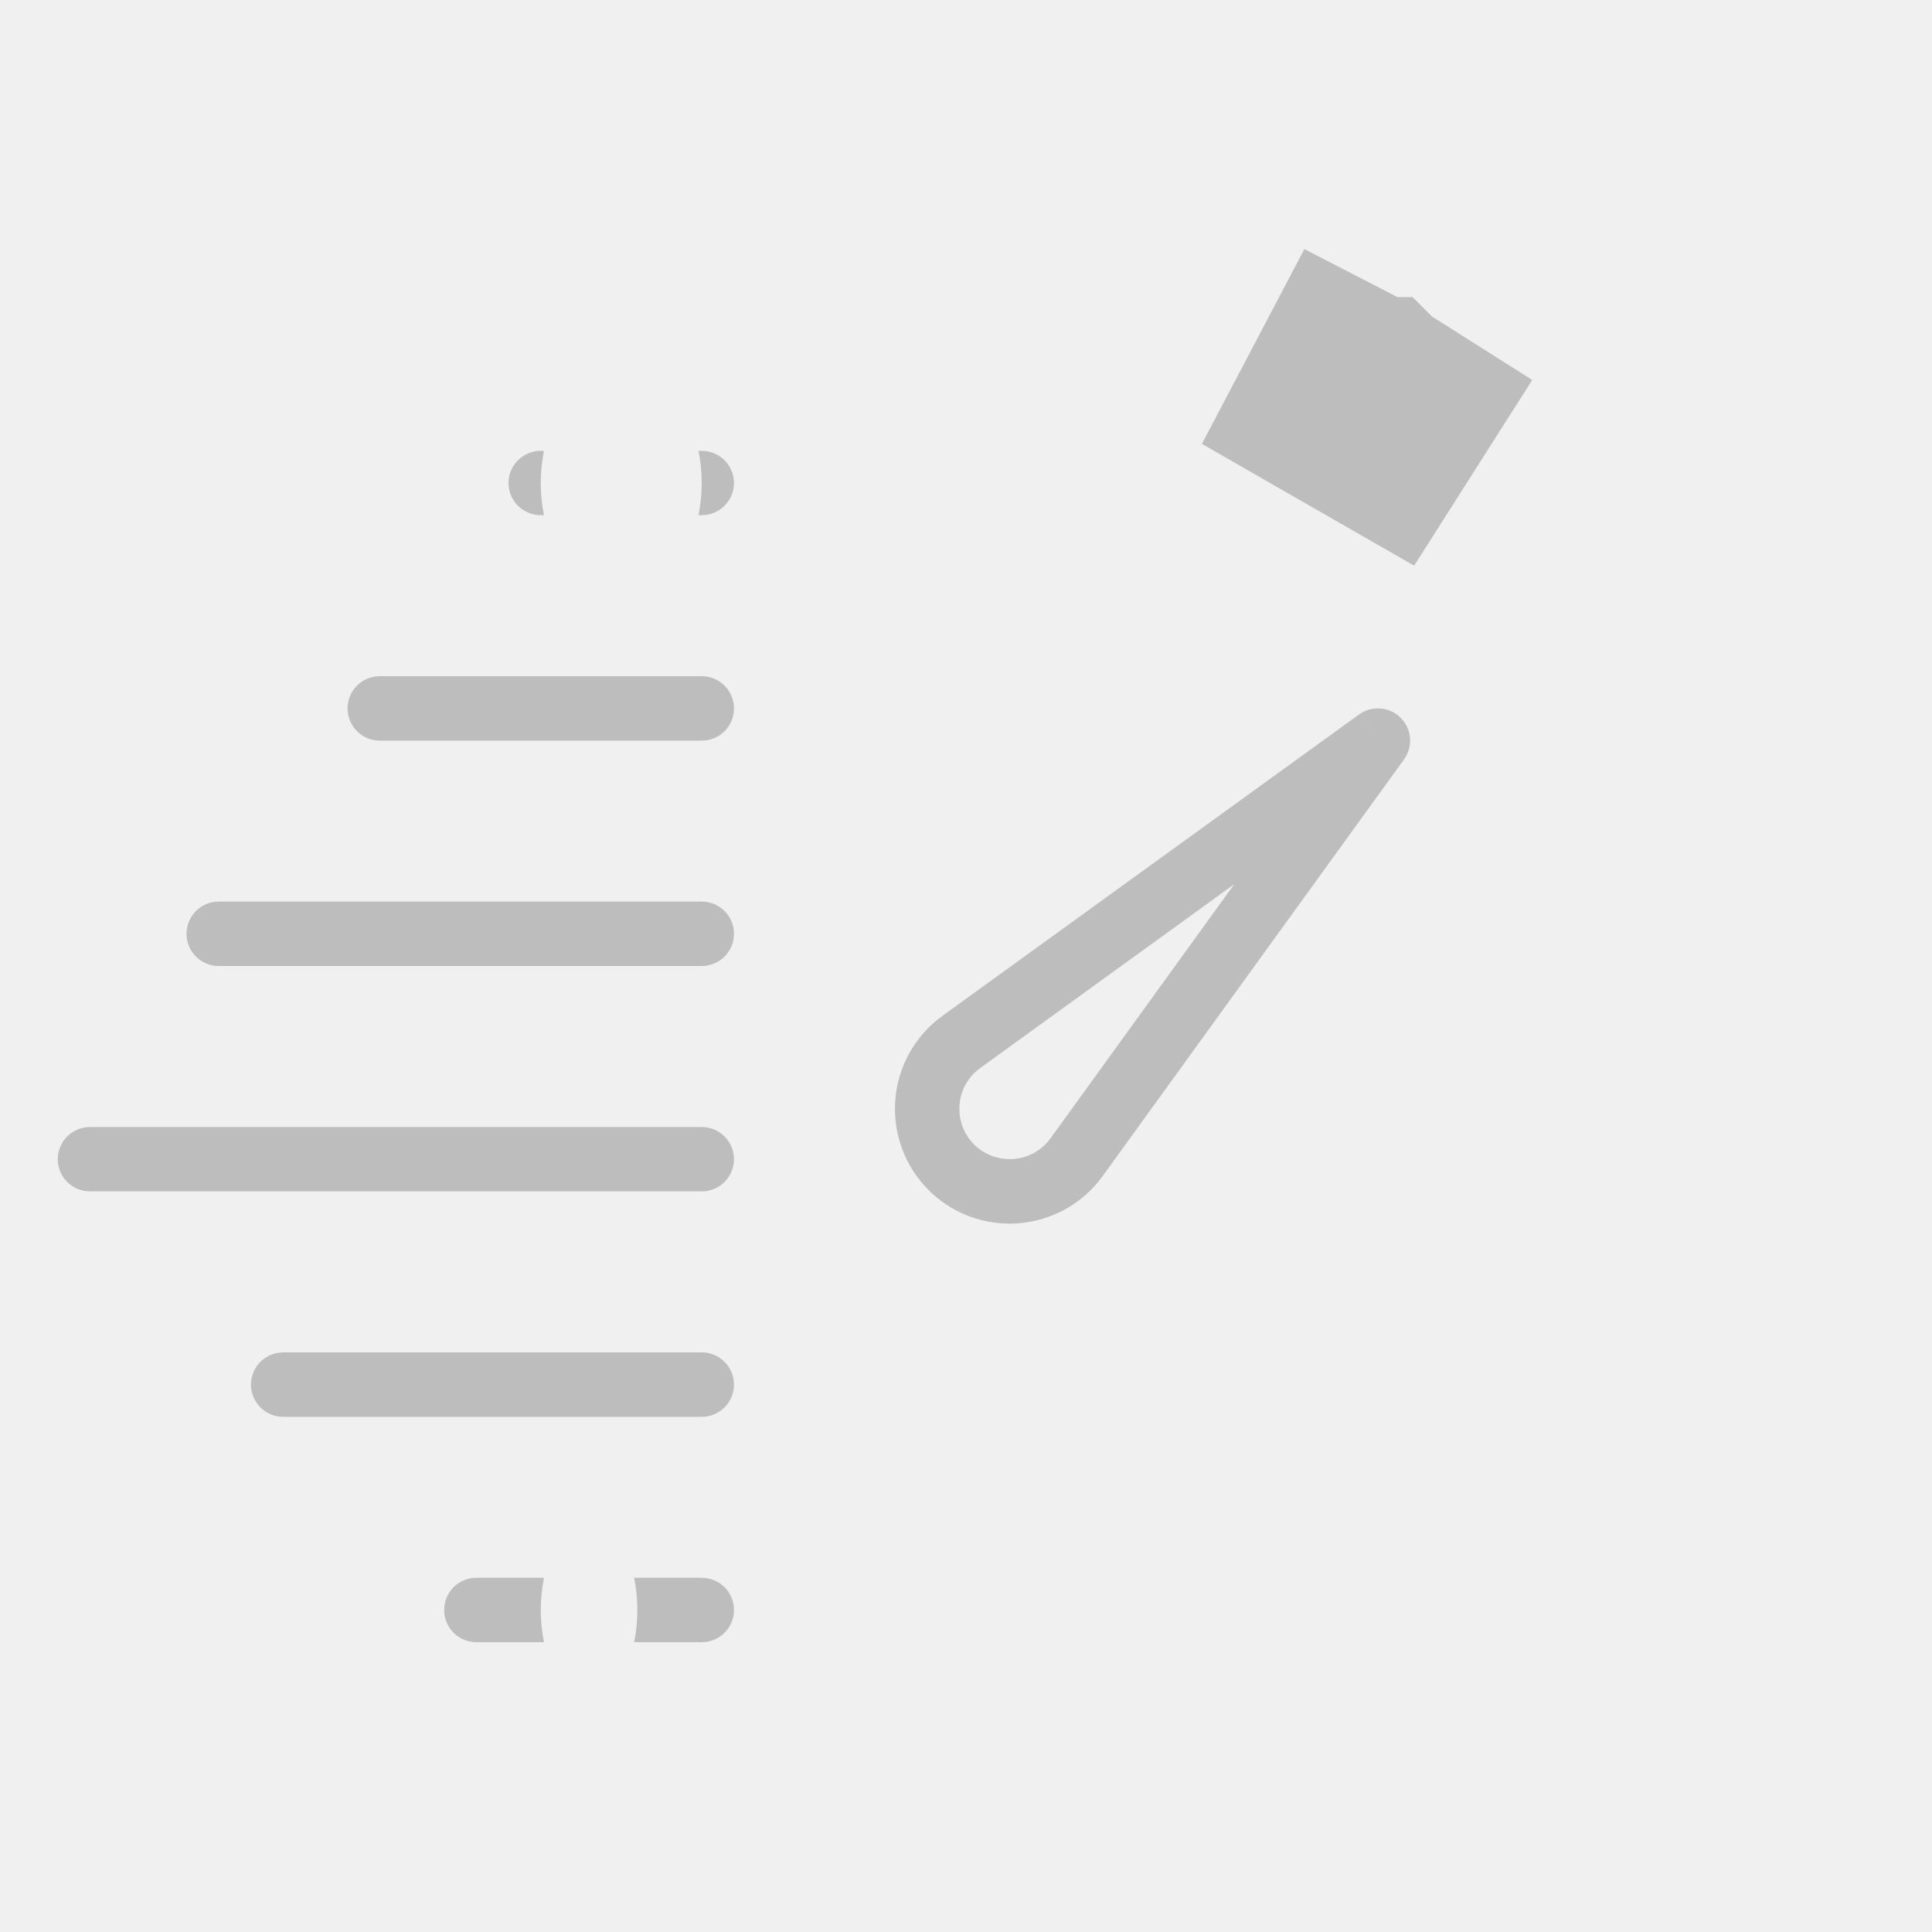
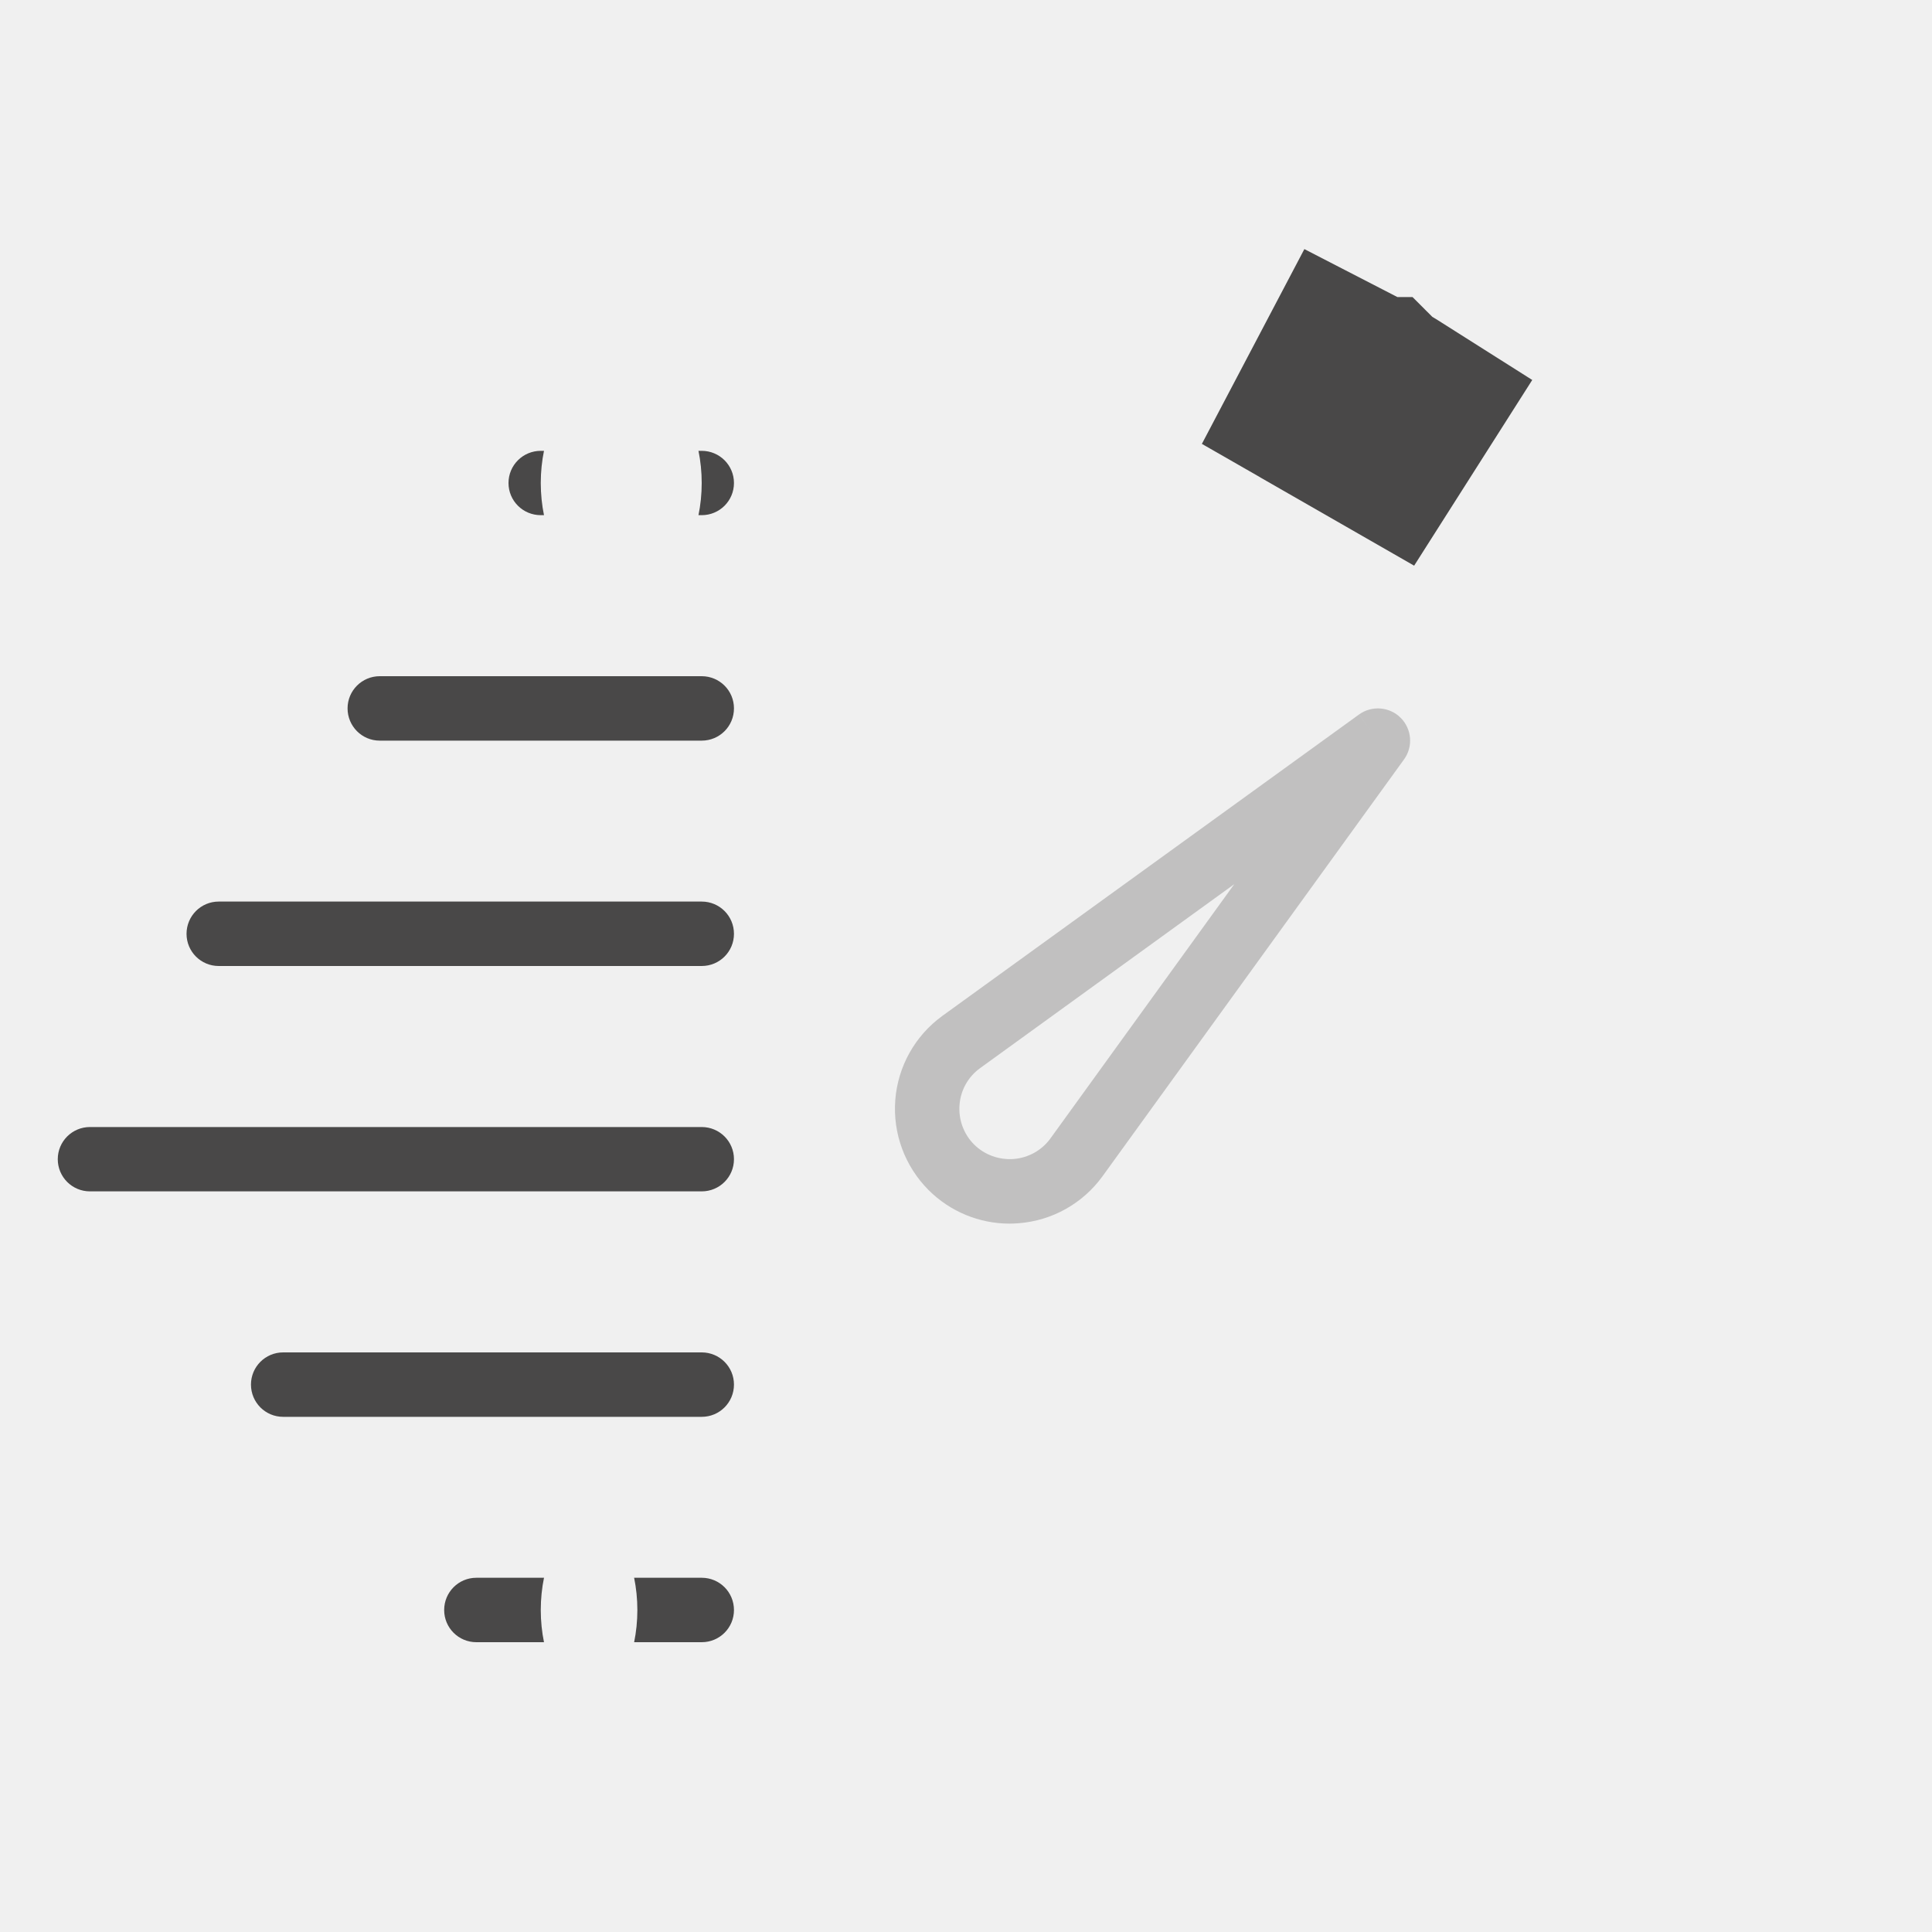
<svg xmlns="http://www.w3.org/2000/svg" width="20" height="20" viewBox="0 0 20 20" fill="none">
-   <mask id="path-1-inside-1" fill="white">
+   <mask id="path-1-inside-1" fill="#494848">
    <path d="M10.545 12.663C10.892 12.636 11.208 12.459 11.413 12.177L14.534 7.862C14.63 7.73 14.616 7.547 14.5 7.431C14.384 7.315 14.201 7.301 14.069 7.396L9.753 10.518C9.472 10.723 9.295 11.039 9.268 11.386C9.241 11.733 9.367 12.073 9.612 12.319C9.836 12.543 10.138 12.667 10.451 12.667C10.482 12.667 10.513 12.665 10.545 12.663ZM9.933 11.438C9.944 11.286 10.022 11.147 10.145 11.058L12.777 9.153L10.874 11.785C10.784 11.909 10.645 11.986 10.492 11.998C10.341 12.008 10.192 11.956 10.083 11.847C9.976 11.74 9.921 11.59 9.933 11.438Z" />
  </mask>
-   <path d="M10.545 12.663L10.693 14.658L10.7 14.657L10.545 12.663ZM11.413 12.177L13.031 13.353L13.034 13.349L11.413 12.177ZM14.534 7.862L16.155 9.034L16.155 9.034L14.534 7.862ZM14.5 7.431L15.914 6.017L15.912 6.015L14.5 7.431ZM14.069 7.396L12.9 5.774L12.896 5.776L14.069 7.396ZM9.753 10.518L8.581 8.898L8.577 8.901L9.753 10.518ZM9.612 12.319L11.028 10.905L11.027 10.904L9.612 12.319ZM9.933 11.438L11.927 11.596L11.927 11.591L9.933 11.438ZM10.145 11.058L8.973 9.437L8.968 9.441L10.145 11.058ZM12.777 9.153L14.398 10.325L11.605 7.533L12.777 9.153ZM10.874 11.785L12.491 12.962L12.494 12.957L10.874 11.785ZM10.492 11.998L10.624 13.994L10.637 13.993L10.649 13.992L10.492 11.998ZM10.083 11.847L8.667 13.259L8.669 13.261L10.083 11.847ZM10.7 14.657C11.632 14.584 12.482 14.108 13.031 13.353L9.796 11C9.934 10.81 10.152 10.688 10.389 10.669L10.7 14.657ZM13.034 13.349L16.155 9.034L12.914 6.69L9.793 11.005L13.034 13.349ZM16.155 9.034C16.826 8.106 16.724 6.827 15.914 6.017L13.085 8.845C12.507 8.267 12.434 7.354 12.914 6.69L16.155 9.034ZM15.912 6.015C15.102 5.207 13.826 5.106 12.9 5.774L15.238 9.019C14.576 9.496 13.666 9.424 13.088 8.847L15.912 6.015ZM12.896 5.776L8.581 8.898L10.926 12.139L15.241 9.017L12.896 5.776ZM8.577 8.901C7.823 9.45 7.346 10.3 7.274 11.231L11.262 11.541C11.243 11.778 11.121 11.996 10.93 12.136L8.577 8.901ZM7.274 11.231C7.202 12.161 7.539 13.074 8.198 13.733L11.027 10.904C11.194 11.072 11.28 11.306 11.262 11.541L7.274 11.231ZM8.197 13.732C8.797 14.333 9.609 14.667 10.451 14.667V10.667C10.666 10.667 10.875 10.752 11.028 10.905L8.197 13.732ZM10.451 14.667C10.54 14.667 10.621 14.663 10.693 14.658L10.396 10.668C10.406 10.668 10.425 10.667 10.451 10.667V14.667ZM11.927 11.591C11.894 12.024 11.672 12.42 11.322 12.674L8.968 9.441C8.373 9.874 7.995 10.547 7.939 11.286L11.927 11.591ZM11.317 12.678L13.95 10.774L11.605 7.533L8.973 9.437L11.317 12.678ZM11.157 7.981L9.253 10.613L12.494 12.957L14.398 10.325L11.157 7.981ZM9.257 10.608C9.511 10.259 9.906 10.038 10.335 10.005L10.649 13.992C11.384 13.934 12.056 13.559 12.491 12.962L9.257 10.608ZM10.361 10.003C10.755 9.977 11.178 10.114 11.498 10.433L8.669 13.261C9.205 13.797 9.926 14.04 10.624 13.994L10.361 10.003ZM11.5 10.435C11.803 10.739 11.961 11.163 11.927 11.596L7.939 11.281C7.881 12.018 8.149 12.74 8.667 13.259L11.5 10.435Z" fill="#BDBDBD" mask="url(#path-1-inside-1)" />
-   <path d="M13.927 3.92C13.966 3.94 14.004 3.961 14.043 3.982C14.092 4.009 14.141 4.037 14.19 4.065L14.207 4.075L14.207 4.075L14.208 4.075L14.209 4.076L14.223 4.084C14.31 4.135 14.396 4.187 14.481 4.241L14.308 4.513L14.043 4.361L14.043 4.36L14.043 4.36L13.776 4.207L13.927 3.92ZM14.004 3.912C14.002 3.91 14.001 3.909 14 3.908L14.001 3.909L14.004 3.912Z" stroke="#BDBDBD" stroke-width="2" />
+   <path d="M10.545 12.663L10.693 14.658L10.7 14.657L10.545 12.663ZM11.413 12.177L13.031 13.353L13.034 13.349L11.413 12.177ZM14.534 7.862L16.155 9.034L16.155 9.034L14.534 7.862ZM14.5 7.431L15.914 6.017L15.912 6.015L14.5 7.431ZM14.069 7.396L12.9 5.774L12.896 5.776L14.069 7.396ZM9.753 10.518L8.581 8.898L8.577 8.901L9.753 10.518ZM9.612 12.319L11.028 10.905L11.027 10.904L9.612 12.319ZM9.933 11.438L11.927 11.596L11.927 11.591L9.933 11.438ZM10.145 11.058L8.973 9.437L8.968 9.441L10.145 11.058ZM12.777 9.153L14.398 10.325L11.605 7.533L12.777 9.153ZM10.874 11.785L12.491 12.962L12.494 12.957L10.874 11.785ZM10.492 11.998L10.624 13.994L10.637 13.993L10.649 13.992L10.492 11.998ZM10.083 11.847L8.667 13.259L8.669 13.261L10.083 11.847ZM10.7 14.657C11.632 14.584 12.482 14.108 13.031 13.353L9.796 11C9.934 10.81 10.152 10.688 10.389 10.669L10.7 14.657ZM13.034 13.349L16.155 9.034L12.914 6.69L9.793 11.005L13.034 13.349ZM16.155 9.034C16.826 8.106 16.724 6.827 15.914 6.017L13.085 8.845C12.507 8.267 12.434 7.354 12.914 6.69L16.155 9.034ZM15.912 6.015C15.102 5.207 13.826 5.106 12.9 5.774L15.238 9.019C14.576 9.496 13.666 9.424 13.088 8.847L15.912 6.015ZM12.896 5.776L8.581 8.898L10.926 12.139L15.241 9.017L12.896 5.776ZM8.577 8.901C7.823 9.45 7.346 10.3 7.274 11.231L11.262 11.541C11.243 11.778 11.121 11.996 10.93 12.136L8.577 8.901ZM7.274 11.231C7.202 12.161 7.539 13.074 8.198 13.733L11.027 10.904C11.194 11.072 11.28 11.306 11.262 11.541L7.274 11.231ZM8.197 13.732C8.797 14.333 9.609 14.667 10.451 14.667V10.667C10.666 10.667 10.875 10.752 11.028 10.905L8.197 13.732ZM10.451 14.667C10.54 14.667 10.621 14.663 10.693 14.658L10.396 10.668C10.406 10.668 10.425 10.667 10.451 10.667V14.667ZM11.927 11.591C11.894 12.024 11.672 12.42 11.322 12.674L8.968 9.441C8.373 9.874 7.995 10.547 7.939 11.286L11.927 11.591ZM11.317 12.678L13.95 10.774L11.605 7.533L8.973 9.437L11.317 12.678ZM11.157 7.981L9.253 10.613L12.494 12.957L14.398 10.325L11.157 7.981ZM9.257 10.608C9.511 10.259 9.906 10.038 10.335 10.005L10.649 13.992C11.384 13.934 12.056 13.559 12.491 12.962L9.257 10.608ZM10.361 10.003C10.755 9.977 11.178 10.114 11.498 10.433L8.669 13.261C9.205 13.797 9.926 14.04 10.624 13.994L10.361 10.003ZM11.5 10.435C11.803 10.739 11.961 11.163 11.927 11.596L7.939 11.281C7.881 12.018 8.149 12.74 8.667 13.259L11.5 10.435Z" fill="#494848" mask="url(#path-1-inside-1)" />
+   <path d="M13.927 3.92C13.966 3.94 14.004 3.961 14.043 3.982C14.092 4.009 14.141 4.037 14.19 4.065L14.207 4.075L14.207 4.075L14.208 4.075L14.209 4.076L14.223 4.084C14.31 4.135 14.396 4.187 14.481 4.241L14.308 4.513L14.043 4.361L14.043 4.36L14.043 4.36L13.776 4.207L13.927 3.92ZM14.004 3.912C14.002 3.91 14.001 3.909 14 3.908L14.001 3.909L14.004 3.912Z" stroke="#494848" stroke-width="2" />
  <mask id="path-4-inside-2" fill="white">
    <path d="M7.264 4.667H5.598C5.413 4.667 5.264 4.816 5.264 5C5.264 5.184 5.413 5.333 5.598 5.333H7.264C7.449 5.333 7.598 5.184 7.598 5C7.598 4.816 7.449 4.667 7.264 4.667Z" />
  </mask>
-   <path d="M7.264 2.667H5.598V6.667H7.264V2.667ZM5.598 2.667C4.309 2.667 3.264 3.711 3.264 5H7.264C7.264 5.92 6.518 6.667 5.598 6.667V2.667ZM3.264 5C3.264 6.289 4.309 7.333 5.598 7.333V3.333C6.518 3.333 7.264 4.08 7.264 5H3.264ZM5.598 7.333H7.264V3.333H5.598V7.333ZM7.264 7.333C8.553 7.333 9.598 6.289 9.598 5H5.598C5.598 4.08 6.344 3.333 7.264 3.333V7.333ZM9.598 5C9.598 3.711 8.553 2.667 7.264 2.667V6.667C6.344 6.667 5.598 5.92 5.598 5H9.598Z" fill="#BDBDBD" mask="url(#path-4-inside-2)" />
+   <path d="M7.264 2.667H5.598V6.667H7.264V2.667ZM5.598 2.667C4.309 2.667 3.264 3.711 3.264 5H7.264C7.264 5.92 6.518 6.667 5.598 6.667V2.667ZM3.264 5C3.264 6.289 4.309 7.333 5.598 7.333V3.333C6.518 3.333 7.264 4.08 7.264 5H3.264ZM5.598 7.333H7.264V3.333H5.598V7.333ZM7.264 7.333C8.553 7.333 9.598 6.289 9.598 5H5.598C5.598 4.08 6.344 3.333 7.264 3.333V7.333ZM9.598 5C9.598 3.711 8.553 2.667 7.264 2.667V6.667C6.344 6.667 5.598 5.92 5.598 5H9.598Z" fill="#494848" mask="url(#path-4-inside-2)" />
  <mask id="path-6-inside-3" fill="white">
    <path d="M7.264 7H3.931C3.747 7 3.598 7.149 3.598 7.333C3.598 7.518 3.747 7.667 3.931 7.667H7.264C7.449 7.667 7.598 7.518 7.598 7.333C7.598 7.149 7.449 7 7.264 7Z" />
  </mask>
-   <path d="M7.264 5H3.931V9H7.264V5ZM3.931 5C2.642 5 1.598 6.044 1.598 7.333H5.598C5.598 8.254 4.851 9 3.931 9V5ZM1.598 7.333C1.598 8.622 2.642 9.667 3.931 9.667V5.667C4.851 5.667 5.598 6.413 5.598 7.333H1.598ZM3.931 9.667H7.264V5.667H3.931V9.667ZM7.264 9.667C8.553 9.667 9.598 8.622 9.598 7.333H5.598C5.598 6.413 6.344 5.667 7.264 5.667V9.667ZM9.598 7.333C9.598 6.044 8.553 5 7.264 5V9C6.344 9 5.598 8.254 5.598 7.333H9.598Z" fill="#BDBDBD" mask="url(#path-6-inside-3)" />
+   <path d="M7.264 5H3.931V9H7.264V5ZM3.931 5C2.642 5 1.598 6.044 1.598 7.333H5.598C5.598 8.254 4.851 9 3.931 9V5ZM1.598 7.333C1.598 8.622 2.642 9.667 3.931 9.667V5.667C4.851 5.667 5.598 6.413 5.598 7.333H1.598ZM3.931 9.667H7.264V5.667H3.931V9.667ZM7.264 9.667C8.553 9.667 9.598 8.622 9.598 7.333H5.598C5.598 6.413 6.344 5.667 7.264 5.667V9.667ZM9.598 7.333C9.598 6.044 8.553 5 7.264 5V9C6.344 9 5.598 8.254 5.598 7.333H9.598Z" fill="#494848" mask="url(#path-6-inside-3)" />
  <mask id="path-8-inside-4" fill="white">
    <path d="M7.264 9.333H2.264C2.08 9.333 1.931 9.482 1.931 9.667C1.931 9.851 2.08 10 2.264 10H7.264C7.449 10 7.598 9.851 7.598 9.667C7.598 9.482 7.449 9.333 7.264 9.333Z" />
  </mask>
-   <path d="M7.264 7.333H2.264V11.333H7.264V7.333ZM2.264 7.333C0.975 7.333 -0.069 8.378 -0.069 9.667H3.931C3.931 10.587 3.184 11.333 2.264 11.333V7.333ZM-0.069 9.667C-0.069 10.956 0.975 12 2.264 12V8C3.184 8 3.931 8.746 3.931 9.667H-0.069ZM2.264 12H7.264V8H2.264V12ZM7.264 12C8.553 12 9.598 10.956 9.598 9.667H5.598C5.598 8.746 6.344 8 7.264 8V12ZM9.598 9.667C9.598 8.378 8.553 7.333 7.264 7.333V11.333C6.344 11.333 5.598 10.587 5.598 9.667H9.598Z" fill="#BDBDBD" mask="url(#path-8-inside-4)" />
+   <path d="M7.264 7.333H2.264V11.333H7.264V7.333ZM2.264 7.333C0.975 7.333 -0.069 8.378 -0.069 9.667H3.931C3.931 10.587 3.184 11.333 2.264 11.333V7.333ZM-0.069 9.667C-0.069 10.956 0.975 12 2.264 12V8C3.184 8 3.931 8.746 3.931 9.667H-0.069ZM2.264 12H7.264V8H2.264V12ZM7.264 12C8.553 12 9.598 10.956 9.598 9.667H5.598C5.598 8.746 6.344 8 7.264 8V12ZM9.598 9.667C9.598 8.378 8.553 7.333 7.264 7.333V11.333C6.344 11.333 5.598 10.587 5.598 9.667H9.598Z" fill="#494848" mask="url(#path-8-inside-4)" />
  <mask id="path-10-inside-5" fill="white">
    <path d="M7.264 11.667H0.931C0.747 11.667 0.598 11.816 0.598 12C0.598 12.184 0.747 12.333 0.931 12.333H7.264C7.449 12.333 7.598 12.184 7.598 12C7.598 11.816 7.449 11.667 7.264 11.667Z" />
  </mask>
-   <path d="M7.264 9.667H0.931V13.667H7.264V9.667ZM0.931 9.667C-0.358 9.667 -1.402 10.711 -1.402 12H2.598C2.598 12.92 1.851 13.667 0.931 13.667V9.667ZM-1.402 12C-1.402 13.289 -0.358 14.333 0.931 14.333V10.333C1.851 10.333 2.598 11.08 2.598 12H-1.402ZM0.931 14.333H7.264V10.333H0.931V14.333ZM7.264 14.333C8.553 14.333 9.598 13.289 9.598 12H5.598C5.598 11.08 6.344 10.333 7.264 10.333V14.333ZM9.598 12C9.598 10.711 8.553 9.667 7.264 9.667V13.667C6.344 13.667 5.598 12.92 5.598 12H9.598Z" fill="#BDBDBD" mask="url(#path-10-inside-5)" />
+   <path d="M7.264 9.667H0.931V13.667H7.264V9.667ZM0.931 9.667C-0.358 9.667 -1.402 10.711 -1.402 12H2.598C2.598 12.92 1.851 13.667 0.931 13.667V9.667ZM-1.402 12C-1.402 13.289 -0.358 14.333 0.931 14.333V10.333C1.851 10.333 2.598 11.08 2.598 12H-1.402ZM0.931 14.333H7.264V10.333H0.931V14.333ZM7.264 14.333C8.553 14.333 9.598 13.289 9.598 12H5.598C5.598 11.08 6.344 10.333 7.264 10.333V14.333ZM9.598 12C9.598 10.711 8.553 9.667 7.264 9.667V13.667C6.344 13.667 5.598 12.92 5.598 12H9.598Z" fill="#494848" mask="url(#path-10-inside-5)" />
  <mask id="path-12-inside-6" fill="white">
    <path d="M7.264 14H2.931C2.747 14 2.598 14.149 2.598 14.333C2.598 14.518 2.747 14.667 2.931 14.667H7.264C7.449 14.667 7.598 14.518 7.598 14.333C7.598 14.149 7.449 14 7.264 14Z" />
  </mask>
-   <path d="M7.264 12H2.931V16H7.264V12ZM2.931 12C1.642 12 0.598 13.044 0.598 14.333H4.598C4.598 15.254 3.851 16 2.931 16V12ZM0.598 14.333C0.598 15.622 1.642 16.667 2.931 16.667V12.667C3.851 12.667 4.598 13.413 4.598 14.333H0.598ZM2.931 16.667H7.264V12.667H2.931V16.667ZM7.264 16.667C8.553 16.667 9.598 15.622 9.598 14.333H5.598C5.598 13.413 6.344 12.667 7.264 12.667V16.667ZM9.598 14.333C9.598 13.044 8.553 12 7.264 12V16C6.344 16 5.598 15.254 5.598 14.333H9.598Z" fill="#BDBDBD" mask="url(#path-12-inside-6)" />
+   <path d="M7.264 12H2.931V16H7.264V12ZM2.931 12C1.642 12 0.598 13.044 0.598 14.333H4.598C4.598 15.254 3.851 16 2.931 16V12ZM0.598 14.333C0.598 15.622 1.642 16.667 2.931 16.667V12.667C3.851 12.667 4.598 13.413 4.598 14.333H0.598ZM2.931 16.667H7.264V12.667H2.931V16.667ZM7.264 16.667C8.553 16.667 9.598 15.622 9.598 14.333H5.598C5.598 13.413 6.344 12.667 7.264 12.667V16.667ZM9.598 14.333C9.598 13.044 8.553 12 7.264 12V16C6.344 16 5.598 15.254 5.598 14.333H9.598Z" fill="#494848" mask="url(#path-12-inside-6)" />
  <mask id="path-14-inside-7" fill="white">
    <path d="M7.264 16.333H4.931C4.747 16.333 4.598 16.482 4.598 16.667C4.598 16.851 4.747 17 4.931 17H7.264C7.449 17 7.598 16.851 7.598 16.667C7.598 16.482 7.449 16.333 7.264 16.333Z" />
  </mask>
-   <path d="M7.264 14.333H4.931V18.333H7.264V14.333ZM4.931 14.333C3.642 14.333 2.598 15.378 2.598 16.667H6.598C6.598 17.587 5.851 18.333 4.931 18.333V14.333ZM2.598 16.667C2.598 17.956 3.642 19 4.931 19V15C5.851 15 6.598 15.746 6.598 16.667H2.598ZM4.931 19H7.264V15H4.931V19ZM7.264 19C8.553 19 9.598 17.956 9.598 16.667H5.598C5.598 15.746 6.344 15 7.264 15V19ZM9.598 16.667C9.598 15.378 8.553 14.333 7.264 14.333V18.333C6.344 18.333 5.598 17.587 5.598 16.667H9.598Z" fill="#BDBDBD" mask="url(#path-14-inside-7)" />
+   <path d="M7.264 14.333H4.931V18.333H7.264V14.333ZM4.931 14.333C3.642 14.333 2.598 15.378 2.598 16.667H6.598C6.598 17.587 5.851 18.333 4.931 18.333V14.333ZM2.598 16.667C2.598 17.956 3.642 19 4.931 19V15C5.851 15 6.598 15.746 6.598 16.667H2.598ZM4.931 19H7.264V15H4.931V19ZM7.264 19C8.553 19 9.598 17.956 9.598 16.667H5.598C5.598 15.746 6.344 15 7.264 15V19ZM9.598 16.667C9.598 15.378 8.553 14.333 7.264 14.333V18.333C6.344 18.333 5.598 17.587 5.598 16.667H9.598Z" fill="#494848" mask="url(#path-14-inside-7)" />
</svg>
